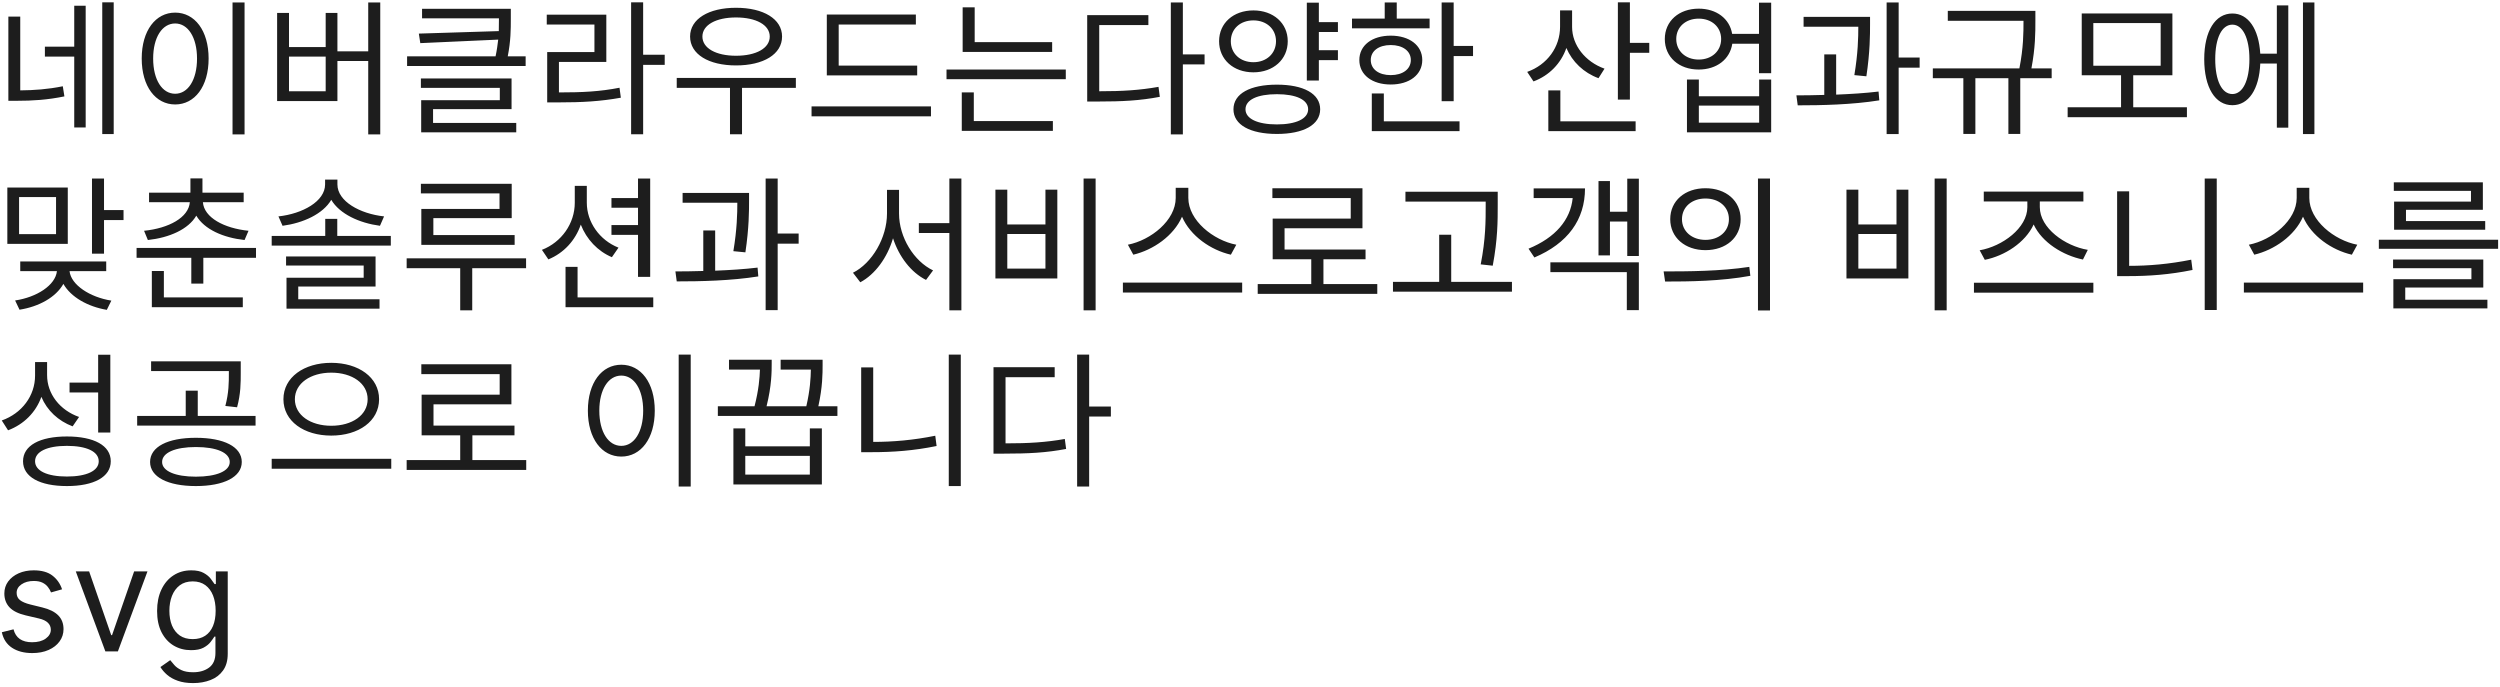
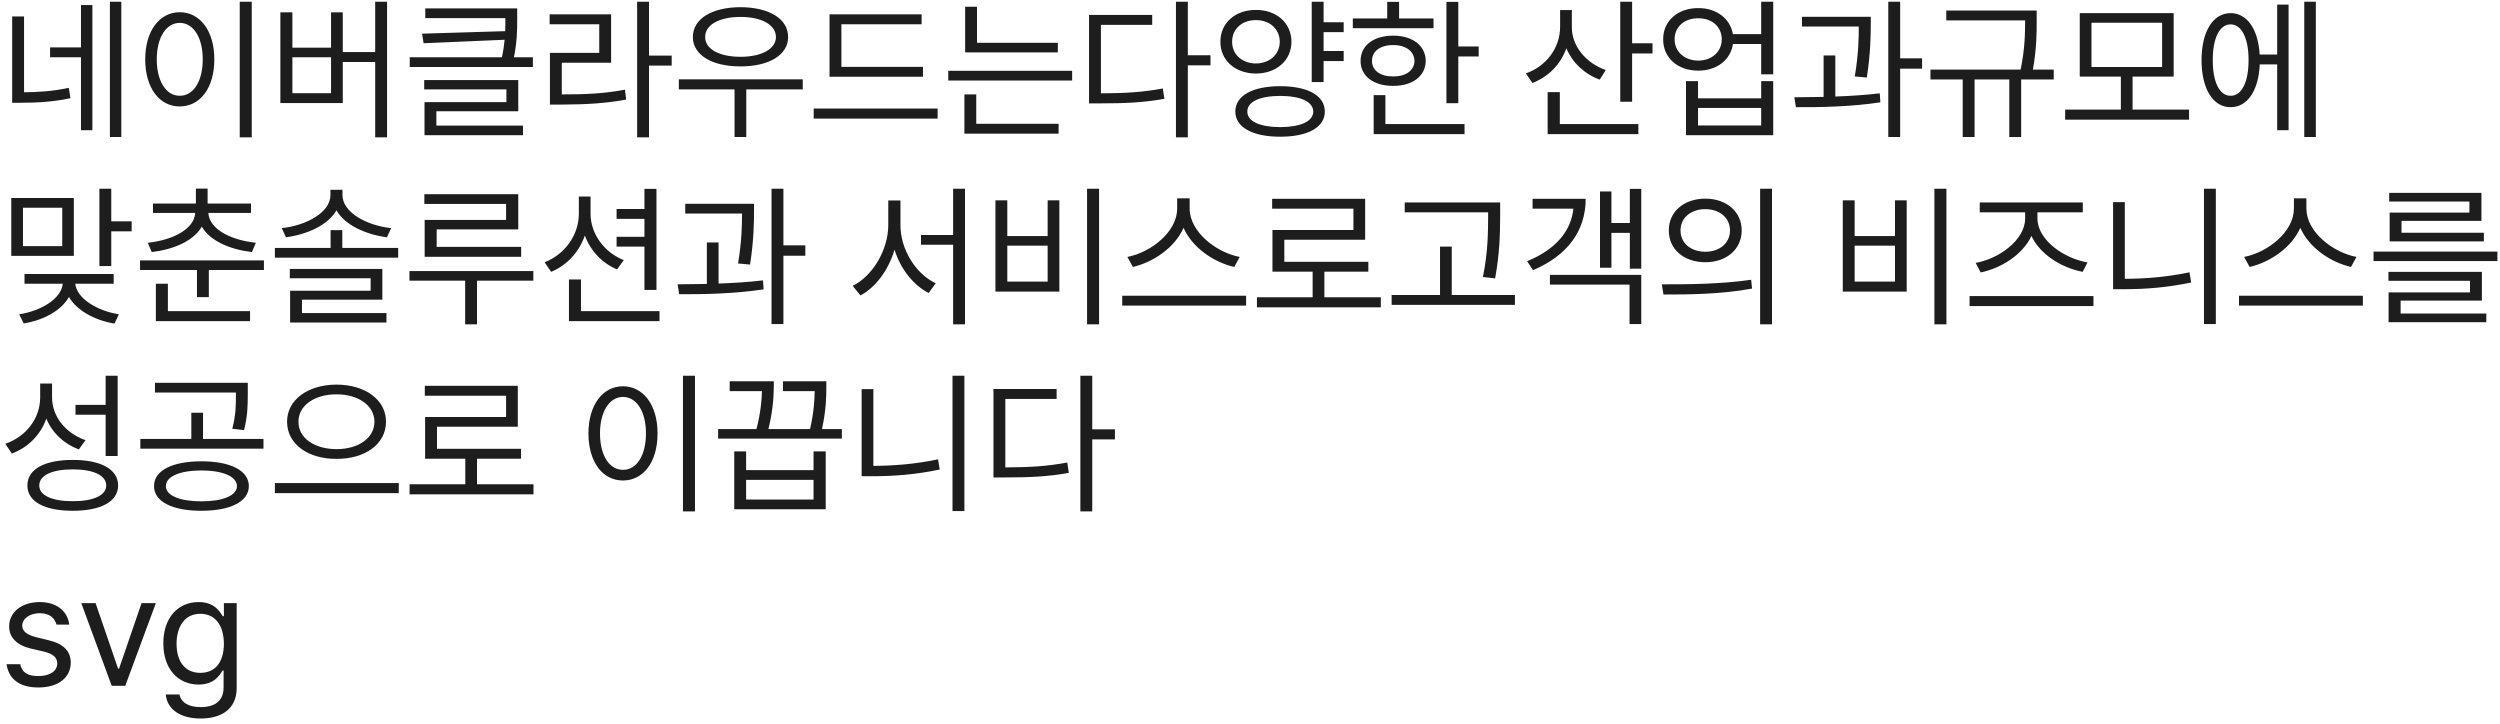
- <svg xmlns="http://www.w3.org/2000/svg" width="426" height="117" viewBox="0 0 426 117" fill="none">
-   <path d="M3.45 2.825V15.4C5.85 15.375 8.1 15.225 10.7 14.7L10.975 16.425C8.05 17.025 5.55 17.175 2.85 17.175H1.425V2.825H3.45ZM12.65 7.95V0.975H14.6V21.725H12.65V9.65H7.65V7.95H12.65ZM17.425 0.4H19.375V22.85H17.425V0.4ZM39.623 0.425H41.673V22.9H39.623V0.425ZM29.848 2.15C33.173 2.15 35.548 5.2 35.548 9.975C35.548 14.75 33.173 17.8 29.848 17.8C26.523 17.8 24.148 14.75 24.148 9.975C24.148 5.2 26.523 2.15 29.848 2.15ZM29.848 4C27.648 4 26.098 6.35 26.098 9.975C26.098 13.625 27.648 15.975 29.848 15.975C32.023 15.975 33.573 13.625 33.573 9.975C33.573 6.35 32.023 4 29.848 4ZM55.496 15.55V9.65H49.246V15.55H55.496ZM62.746 0.425H64.796V22.9H62.746V10.4H57.496V17.225H47.221V2.2H49.246V8.025H55.496V2.2H57.496V8.75H62.746V0.425ZM73.794 18.6V20.95H87.969V22.55H71.769V17.075H85.169V14.975H71.719V13.375H87.169V18.6H73.794ZM86.519 9.6H89.569V11.25H69.369V9.6H84.444C84.669 8.55 84.794 7.6 84.894 6.75L71.619 7.35L71.369 5.725L84.994 5.3C85.019 4.55 85.019 3.85 85.019 3.2V3.125H71.919V1.5H87.044V3.2C87.044 4.95 87.044 6.95 86.519 9.6ZM95.242 10.55V15.75C99.317 15.75 102.217 15.6 105.567 14.95L105.792 16.65C102.292 17.275 99.292 17.45 95.017 17.45H93.242V8.875H101.292V4.175H93.167V2.5H103.317V10.55H95.242ZM113.267 9.325V11.05H109.592V22.875H107.542V0.4H109.592V9.325H113.267ZM125.415 2.975C122.015 2.975 119.69 4.25 119.69 6.225C119.69 8.225 122.015 9.5 125.415 9.5C128.84 9.5 131.165 8.225 131.165 6.225C131.165 4.25 128.84 2.975 125.415 2.975ZM125.415 11.15C120.765 11.15 117.59 9.25 117.59 6.225C117.59 3.225 120.765 1.325 125.415 1.325C130.09 1.325 133.265 3.225 133.265 6.225C133.265 9.25 130.09 11.15 125.415 11.15ZM135.615 13.275V14.975H126.44V22.875H124.39V14.975H115.315V13.275H135.615ZM156.288 11.175V12.85H140.888V2.475H156.063V4.175H142.913V11.175H156.288ZM138.288 18.125H158.638V19.825H138.288V18.125ZM179.286 7.175V8.85H164.036V1.25H166.086V7.175H179.286ZM165.936 15.75V20.625H179.411V22.3H163.886V15.75H165.936ZM161.286 11.85H181.611V13.5H161.286V11.85ZM187.309 4.275V15.55C191.284 15.55 194.159 15.375 197.409 14.8L197.634 16.5C194.209 17.15 191.259 17.3 187.034 17.3H185.259V2.575H195.684V4.275H187.309ZM205.259 9.275V10.975H201.559V22.9H199.509V0.425H201.559V9.275H205.259ZM209.732 7.025C209.732 9.125 211.332 10.6 213.582 10.6C215.807 10.6 217.432 9.125 217.432 7.025C217.432 4.925 215.807 3.475 213.582 3.475C211.332 3.475 209.732 4.925 209.732 7.025ZM219.432 7.025C219.432 10.15 216.957 12.325 213.582 12.325C210.182 12.325 207.732 10.15 207.732 7.025C207.732 3.925 210.182 1.775 213.582 1.775C216.957 1.775 219.432 3.925 219.432 7.025ZM217.582 21.2C220.882 21.2 222.907 20.225 222.907 18.625C222.907 17 220.882 16.05 217.582 16.05C214.257 16.05 212.232 17 212.232 18.625C212.232 20.225 214.257 21.2 217.582 21.2ZM217.582 14.425C222.107 14.425 224.957 15.95 224.957 18.625C224.957 21.275 222.107 22.825 217.582 22.825C213.032 22.825 210.182 21.275 210.182 18.625C210.182 15.95 213.032 14.425 217.582 14.425ZM227.982 5.45H224.732V8.55H227.982V10.25H224.732V13.725H222.682V0.45H224.732V3.775H227.982V5.45ZM243.605 3.175V4.825H230.38V3.175H235.955V0.425H238.005V3.175H243.605ZM233.58 10.225C233.58 11.8 234.955 12.8 236.98 12.8C239.005 12.8 240.405 11.8 240.405 10.225C240.405 8.675 239.005 7.675 236.98 7.675C234.955 7.675 233.58 8.675 233.58 10.225ZM242.355 10.225C242.355 12.75 240.155 14.4 236.98 14.4C233.805 14.4 231.63 12.75 231.63 10.225C231.63 7.725 233.805 6.075 236.98 6.075C240.155 6.075 242.355 7.725 242.355 10.225ZM235.805 15.925V20.675H248.705V22.35H233.755V15.925H235.805ZM247.705 7.825H251.005V9.55H247.705V17.25H245.655V0.425H247.705V7.825ZM273.41 11.7L272.385 13.325C269.86 12.4 267.91 10.525 266.91 8.175C265.985 10.825 263.985 12.875 261.31 13.875L260.235 12.25C263.66 11.025 265.835 8.025 265.835 4.55V1.775H267.885V4.6C267.885 7.675 270.11 10.525 273.41 11.7ZM265.885 15.4V20.675H278.71V22.35H263.835V15.4H265.885ZM277.735 7.3H281.035V9H277.735V16.975H275.685V0.4H277.735V7.3ZM299.758 20.9V18H289.483V20.9H299.758ZM299.758 16.4V13.55H301.808V22.55H287.458V13.55H289.483V16.4H299.758ZM289.458 10.15C291.683 10.15 293.283 8.7 293.283 6.65C293.283 4.6 291.683 3.175 289.458 3.175C287.233 3.175 285.633 4.6 285.633 6.65C285.633 8.7 287.233 10.15 289.458 10.15ZM299.733 0.45H301.808V12.475H299.733V7.45H295.183C294.783 10.1 292.533 11.85 289.458 11.85C286.108 11.85 283.683 9.75 283.683 6.65C283.683 3.575 286.108 1.475 289.458 1.475C292.483 1.475 294.733 3.175 295.158 5.775H299.733V0.45ZM318.031 13L315.981 12.8C316.606 9.075 316.656 6.35 316.656 4.55H307.331V2.875H318.656V4.1C318.656 5.9 318.656 8.825 318.031 13ZM312.881 9.275V16.125C315.331 16.025 317.831 15.875 320.106 15.6L320.231 17.1C315.581 17.85 310.306 17.95 306.331 17.95L306.106 16.25C307.531 16.25 309.181 16.225 310.856 16.175V9.275H312.881ZM327.106 9.8V11.525H323.531V22.85H321.481V0.425H323.531V9.8H327.106ZM349.604 11.65V13.325H344.254V22.825H342.229V13.325H336.604V22.825H334.554V13.325H329.354V11.65H344.104C344.804 8.1 344.804 5.55 344.804 3.55H331.904V1.85H346.829V3.525C346.829 5.55 346.829 8.1 346.154 11.65H349.604ZM356.702 3.925V11.2H368.177V3.925H356.702ZM363.502 18.275H372.652V19.975H352.327V18.275H361.427V12.825H354.727V2.3H370.177V12.825H363.502V18.275ZM380.4 16.025C382.15 16.025 383.3 13.75 383.3 10.075C383.3 6.475 382.15 4.2 380.4 4.2C378.6 4.2 377.475 6.475 377.475 10.075C377.475 13.75 378.6 16.025 380.4 16.025ZM387.975 9.15V0.925H389.925V21.75H387.975V10.825H385.15C384.975 15.225 383.15 17.925 380.4 17.925C377.475 17.925 375.6 14.925 375.6 10.075C375.6 5.3 377.475 2.3 380.4 2.3C383.1 2.3 384.9 4.925 385.15 9.15H387.975ZM392.425 0.425H394.375V22.85H392.425V0.425ZM9.55 39.9V33.575H3.25V39.9H9.55ZM11.55 31.95V41.55H1.25V31.95H11.55ZM18.1 46.2H11.85C12.1 48.55 15.325 50.65 18.975 51.225L18.2 52.8C14.95 52.25 12.075 50.625 10.8 48.375C9.525 50.65 6.65 52.25 3.325 52.775L2.575 51.2C6.275 50.65 9.45 48.6 9.7 46.2H3.45V44.55H18.1V46.2ZM17.725 35.8H21.05V37.5H17.725V43.225H15.675V30.425H17.725V35.8ZM25.198 40.9L24.548 39.325C28.748 38.9 32.148 37.075 32.348 34.45H25.398V32.825H32.448V30.4H34.498V32.825H41.523V34.45H34.573C34.773 37.075 38.173 38.9 42.348 39.325L41.673 40.9C37.998 40.5 34.823 39.075 33.448 36.75C32.098 39.075 28.873 40.5 25.198 40.9ZM27.923 46.175V50.675H41.373V52.35H25.873V46.175H27.923ZM23.273 42.25H43.623V43.925H34.648V48.325H32.598V43.925H23.273V42.25ZM65.446 36.875L64.746 38.475C61.196 38 57.871 36.45 56.446 34.05C55.046 36.45 51.696 38 48.146 38.475L47.446 36.875C51.571 36.425 55.396 34.3 55.396 31.425V30.6H57.496V31.425C57.496 34.3 61.321 36.425 65.446 36.875ZM50.821 48.825V51H64.671V52.6H48.821V47.325H61.971V45.25H48.746V43.7H63.996V48.825H50.821ZM57.471 40.2H66.596V41.85H46.296V40.2H55.421V37.3H57.471V40.2ZM85.119 35.6V32.95H71.719V31.325H87.194V37.175H73.844V40.05H87.694V41.725H71.794V35.6H85.119ZM89.644 44.025V45.7H80.469V52.875H78.419V45.7H69.294V44.025H89.644ZM108.717 47.175V40.025H104.192V38.35H108.717V35.4H104.192V33.75H108.717V30.425H110.792V47.175H108.717ZM105.392 42.2L104.267 43.825C101.842 42.8 99.942 40.775 98.967 38.275C98.042 40.975 96.067 43.125 93.442 44.2L92.342 42.575C95.692 41.275 97.942 38.075 97.942 34.55V31.675H99.992V34.55C99.992 37.85 102.167 40.925 105.392 42.2ZM98.417 50.675H111.317V52.35H96.367V45.475H98.417V50.675ZM127.015 43L124.965 42.8C125.59 39.075 125.64 36.35 125.64 34.55H116.315V32.875H127.64V34.1C127.64 35.9 127.64 38.825 127.015 43ZM121.865 39.275V46.125C124.315 46.025 126.815 45.875 129.09 45.6L129.215 47.1C124.565 47.85 119.29 47.95 115.315 47.95L115.09 46.25C116.515 46.25 118.165 46.225 119.84 46.175V39.275H121.865ZM136.09 39.8V41.525H132.515V52.85H130.465V30.425H132.515V39.8H136.09ZM153.195 32.35V36.375C153.195 40.45 155.745 44.525 158.995 46.075L157.795 47.7C155.245 46.425 153.195 43.75 152.17 40.6C151.195 43.925 149.12 46.75 146.595 48.1L145.345 46.475C148.595 44.85 151.145 40.525 151.145 36.375V32.35H153.195ZM161.77 30.425H163.82V52.875H161.77V39.7H156.57V38.025H161.77V30.425ZM184.643 30.425H186.693V52.875H184.643V30.425ZM169.618 32.325H171.643V38.25H178.143V32.325H180.168V47.45H169.618V32.325ZM171.643 39.875V45.775H178.143V39.875H171.643ZM210.666 41.7L209.741 43.4C206.341 42.625 202.841 40.225 201.416 36.925C199.991 40.2 196.491 42.6 193.116 43.4L192.191 41.7C196.116 40.925 200.341 37.55 200.341 33.725V32H202.491V33.725C202.491 37.55 206.741 40.95 210.666 41.7ZM191.341 48.15H211.666V49.85H191.341V48.15ZM225.514 48.4H234.689V50.075H214.314V48.4H223.439V44.175H216.864V37.25H230.164V33.75H216.814V32.075H232.164V38.9H218.889V42.525H232.689V44.175H225.514V48.4ZM253.162 34.9V34.35H239.487V32.675H255.212V34.9C255.212 37.675 255.212 40.75 254.362 45.275L252.312 45.05C253.162 40.75 253.162 37.6 253.162 34.9ZM247.287 48.025H257.637V49.7H237.362V48.025H245.237V40H247.287V48.025ZM261.335 32.1H270.085C270.085 37.45 267.135 41.475 261.46 43.875L260.46 42.375C265.035 40.5 267.61 37.475 267.985 33.75H261.335V32.1ZM264.185 46.375V44.7H279.26V52.85H277.21V46.375H264.185ZM277.285 30.45H279.26V43.625H277.285V37.75H274.335V43.525H272.385V30.85H274.335V36.075H277.285V30.45ZM290.608 32.075C294.108 32.075 296.608 34.2 296.608 37.35C296.608 40.475 294.108 42.625 290.608 42.625C287.133 42.625 284.608 40.475 284.608 37.35C284.608 34.2 287.133 32.075 290.608 32.075ZM290.608 33.825C288.308 33.825 286.608 35.25 286.608 37.35C286.608 39.425 288.308 40.875 290.608 40.875C292.933 40.875 294.608 39.425 294.608 37.35C294.608 35.25 292.933 33.825 290.608 33.825ZM299.558 30.425H301.608V52.9H299.558V30.425ZM283.733 47.975L283.483 46.25C287.558 46.25 293.183 46.225 298.083 45.475L298.258 47C293.208 47.925 287.783 47.975 283.733 47.975ZM329.662 30.425H331.712V52.875H329.662V30.425ZM314.637 32.325H316.662V38.25H323.162V32.325H325.187V47.45H314.637V32.325ZM316.662 39.875V45.775H323.162V39.875H316.662ZM338.21 44.275L337.335 42.65C341.21 41.975 345.46 38.85 345.46 35.3V34.325H338.035V32.65H355.01V34.325H347.585V35.3C347.585 38.85 351.86 41.925 355.76 42.575L354.935 44.225C351.535 43.525 347.96 41.325 346.535 38.25C345.11 41.35 341.585 43.6 338.21 44.275ZM336.36 48.175H356.71V49.875H336.36V48.175ZM362.808 32.6V45.3C366.183 45.3 369.658 45 373.383 44.25L373.608 46C369.708 46.8 366.183 47.05 362.608 47.05H360.758V32.6H362.808ZM375.683 30.425H377.733V52.825H375.683V30.425ZM401.681 41.7L400.756 43.4C397.356 42.625 393.856 40.225 392.431 36.925C391.006 40.2 387.506 42.6 384.131 43.4L383.206 41.7C387.131 40.925 391.356 37.55 391.356 33.725V32H393.506V33.725C393.506 37.55 397.756 40.95 401.681 41.7ZM382.356 48.15H402.681V49.85H382.356V48.15ZM421.054 34.35V32.525H407.904V31.075H423.079V35.75H409.979V37.675H423.479V39.15H407.954V34.35H421.054ZM409.854 49V51.075H423.854V52.55H407.829V47.575H421.129V45.7H407.779V44.225H423.154V49H409.854ZM405.354 40.85H425.679V42.4H405.354V40.85ZM16.725 73.7V66.875H11.85V65.2H16.725V60.45H18.8V73.7H16.725ZM13.475 71.05L12.375 72.65C9.925 71.725 8.025 69.95 7.05 67.625C6.1 70.275 4.075 72.3 1.375 73.325L0.3 71.65C3.75 70.425 5.975 67.425 5.975 64V61.7H8.025V63.925C8.025 67.125 10.2 69.9 13.475 71.05ZM11.4 81.2C14.775 81.2 16.825 80.225 16.825 78.6C16.825 76.95 14.775 75.975 11.4 75.975C8.025 75.975 5.975 76.95 5.975 78.6C5.975 80.225 8.025 81.2 11.4 81.2ZM11.4 74.375C16 74.375 18.875 75.9 18.875 78.6C18.875 81.275 16 82.825 11.4 82.825C6.8 82.825 3.925 81.275 3.925 78.6C3.925 75.9 6.8 74.375 11.4 74.375ZM38.998 63.475V63.225H25.748V61.575H41.023V63.475C41.023 65.275 41.023 67.1 40.398 69.4L38.398 69.175C38.998 66.875 38.998 65.225 38.998 63.475ZM33.373 81.225C36.898 81.225 39.148 80.275 39.148 78.725C39.148 77.125 36.898 76.175 33.373 76.175C29.873 76.175 27.623 77.125 27.623 78.725C27.623 80.275 29.873 81.225 33.373 81.225ZM33.373 74.6C38.148 74.6 41.198 76.125 41.198 78.725C41.198 81.275 38.148 82.825 33.373 82.825C28.598 82.825 25.573 81.275 25.573 78.725C25.573 76.125 28.598 74.6 33.373 74.6ZM33.698 70.875H43.548V72.525H23.373V70.875H31.648V66.575H33.698V70.875ZM56.446 61.825C61.096 61.825 64.596 64.3 64.596 68.025C64.596 71.775 61.096 74.225 56.446 74.225C51.796 74.225 48.296 71.775 48.296 68.025C48.296 64.3 51.796 61.825 56.446 61.825ZM56.446 63.5C52.921 63.5 50.246 65.325 50.246 68.025C50.246 70.75 52.921 72.55 56.446 72.55C59.996 72.55 62.646 70.75 62.646 68.025C62.646 65.325 59.996 63.5 56.446 63.5ZM46.296 78.175H66.671V79.875H46.296V78.175ZM80.494 78.4H89.669V80.075H69.294V78.4H78.419V74.175H71.844V67.25H85.144V63.75H71.794V62.075H87.144V68.9H73.869V72.525H87.669V74.175H80.494V78.4ZM115.648 60.425H117.698V82.9H115.648V60.425ZM105.873 62.15C109.198 62.15 111.573 65.2 111.573 69.975C111.573 74.75 109.198 77.8 105.873 77.8C102.548 77.8 100.173 74.75 100.173 69.975C100.173 65.2 102.548 62.15 105.873 62.15ZM105.873 64C103.673 64 102.123 66.35 102.123 69.975C102.123 73.625 103.673 75.975 105.873 75.975C108.048 75.975 109.598 73.625 109.598 69.975C109.598 66.35 108.048 64 105.873 64ZM137.996 80.875V77.675H126.996V80.875H137.996ZM137.996 76.05V73H140.046V82.55H124.971V73H126.996V76.05H137.996ZM139.446 69.225H142.696V70.875H122.321V69.225H128.571C129.296 66.425 129.446 64.375 129.496 62.975H124.221V61.3H131.496V62C131.496 63.25 131.496 65.75 130.621 69.225H137.396C138.046 66.425 138.146 64.4 138.171 62.975H133.021V61.3H140.171V62.225C140.171 63.6 140.171 65.95 139.446 69.225ZM148.795 62.6V75.3C152.17 75.3 155.645 75 159.37 74.25L159.595 76C155.695 76.8 152.17 77.05 148.595 77.05H146.745V62.6H148.795ZM161.67 60.425H163.72V82.825H161.67V60.425ZM171.343 64.275V75.55C175.318 75.55 178.193 75.375 181.443 74.8L181.668 76.5C178.243 77.15 175.293 77.3 171.068 77.3H169.293V62.575H179.718V64.275H171.343ZM189.293 69.275V70.975H185.593V82.9H183.543V60.425H185.593V69.275H189.293ZM10.577 100.418L8.695 100.95C8.576 100.637 8.402 100.332 8.171 100.036C7.946 99.734 7.638 99.485 7.248 99.29C6.857 99.095 6.357 98.997 5.747 98.997C4.913 98.997 4.217 99.189 3.661 99.574C3.11 99.953 2.835 100.435 2.835 101.021C2.835 101.542 3.025 101.953 3.403 102.255C3.782 102.557 4.374 102.809 5.179 103.01L7.203 103.507C8.422 103.803 9.331 104.256 9.929 104.865C10.526 105.469 10.825 106.247 10.825 107.2C10.825 107.982 10.6 108.68 10.151 109.295C9.707 109.911 9.085 110.396 8.286 110.751C7.487 111.107 6.558 111.284 5.499 111.284C4.108 111.284 2.957 110.982 2.045 110.379C1.134 109.775 0.557 108.893 0.314 107.733L2.303 107.236C2.492 107.97 2.85 108.52 3.377 108.887C3.909 109.254 4.605 109.438 5.463 109.438C6.44 109.438 7.215 109.23 7.789 108.816C8.369 108.396 8.659 107.893 8.659 107.307C8.659 106.833 8.493 106.437 8.162 106.117C7.83 105.792 7.322 105.549 6.635 105.389L4.362 104.857C3.113 104.561 2.196 104.102 1.61 103.48C1.03 102.853 0.74 102.069 0.74 101.128C0.74 100.358 0.956 99.678 1.388 99.086C1.826 98.494 2.421 98.029 3.173 97.692C3.93 97.355 4.788 97.186 5.747 97.186C7.097 97.186 8.156 97.482 8.925 98.074C9.701 98.666 10.251 99.447 10.577 100.418ZM25.13 97.364L20.087 111H17.956L12.914 97.364H15.187L18.951 108.23H19.093L22.857 97.364H25.13ZM32.911 116.398C31.899 116.398 31.029 116.268 30.301 116.007C29.573 115.753 28.966 115.415 28.481 114.995C28.002 114.581 27.62 114.137 27.336 113.663L29.005 112.491C29.194 112.74 29.434 113.024 29.724 113.344C30.014 113.669 30.41 113.95 30.914 114.187C31.423 114.43 32.089 114.551 32.911 114.551C34.012 114.551 34.92 114.285 35.637 113.752C36.353 113.219 36.711 112.385 36.711 111.249V108.479H36.533C36.379 108.727 36.16 109.035 35.876 109.402C35.598 109.763 35.196 110.086 34.669 110.37C34.148 110.648 33.444 110.787 32.556 110.787C31.455 110.787 30.467 110.527 29.591 110.006C28.721 109.485 28.031 108.727 27.522 107.733C27.019 106.739 26.768 105.531 26.768 104.111C26.768 102.714 27.013 101.498 27.505 100.462C27.996 99.42 28.679 98.615 29.555 98.047C30.431 97.473 31.443 97.186 32.592 97.186C33.479 97.186 34.184 97.334 34.705 97.63C35.231 97.92 35.634 98.251 35.912 98.624C36.196 98.991 36.415 99.293 36.569 99.53H36.782V97.364H38.806V111.391C38.806 112.562 38.54 113.515 38.007 114.249C37.48 114.989 36.77 115.531 35.876 115.874C34.989 116.223 34 116.398 32.911 116.398ZM32.84 108.905C33.681 108.905 34.391 108.712 34.971 108.328C35.551 107.943 35.992 107.39 36.294 106.668C36.595 105.946 36.746 105.081 36.746 104.075C36.746 103.093 36.598 102.226 36.303 101.474C36.007 100.722 35.569 100.134 34.989 99.707C34.408 99.281 33.692 99.068 32.84 99.068C31.952 99.068 31.212 99.293 30.621 99.743C30.035 100.193 29.594 100.796 29.298 101.554C29.008 102.312 28.863 103.152 28.863 104.075C28.863 105.022 29.011 105.86 29.307 106.588C29.609 107.31 30.052 107.878 30.638 108.292C31.23 108.701 31.964 108.905 32.84 108.905Z" fill="#1D1D1D" />
+ <svg xmlns="http://www.w3.org/2000/svg" width="401" height="116" viewBox="0 0 401 116" fill="none">
+   <path d="M3.857 2.642V14.8C6.213 14.775 8.435 14.641 11.035 14.092L11.304 15.752C8.411 16.362 5.969 16.472 3.32 16.484H1.953V2.642H3.857ZM8.032 9.185V7.598H12.988V0.811H14.819V20.879H12.988V9.185H8.032ZM17.627 21.977V0.273H19.458V21.977H17.627ZM40.381 0.273V22.026H38.452V0.273H40.381ZM23.291 9.526C23.303 4.912 25.598 1.97 28.833 1.958C32.056 1.97 34.387 4.912 34.375 9.526C34.387 14.153 32.056 17.082 28.833 17.07C25.598 17.082 23.303 14.153 23.291 9.526ZM25.146 9.526C25.146 13.054 26.66 15.373 28.833 15.361C31.018 15.373 32.52 13.054 32.52 9.526C32.52 5.999 31.018 3.679 28.833 3.667C26.66 3.679 25.146 5.999 25.146 9.526ZM62.085 0.273V22.026H60.181V9.941H54.98V16.533H44.971V1.982H46.899V7.646H53.101V1.982H54.98V8.354H60.181V0.273H62.085ZM46.899 14.946H53.101V9.185H46.899V14.946ZM82.959 1.348V2.983C82.959 4.656 82.959 6.609 82.434 9.185H85.474V10.747H65.723V9.185H80.505C80.737 8.147 80.859 7.219 80.945 6.377L67.944 6.938L67.7 5.4L81.03 4.998C81.067 4.29 81.055 3.618 81.055 2.983V2.91H68.213V1.348H82.959ZM68.042 14.336V12.847H83.13V17.852H69.995V20.146H83.887V21.685H68.091V16.387H81.226V14.336H68.042ZM104.102 0.273V8.916H107.739V10.527H104.102V22.026H102.197V0.273H104.102ZM88.159 3.887V2.3H98.022V10.063H90.112V15.142C94.141 15.154 96.96 14.995 100.244 14.385L100.439 15.972C97.022 16.594 94.128 16.753 89.941 16.777H88.208V8.477H96.118V3.887H88.159ZM128.76 12.725V14.336H119.702V21.977H117.822V14.336H108.887V12.725H128.76ZM111.133 5.938C111.145 2.996 114.209 1.165 118.774 1.152C123.328 1.165 126.416 2.996 126.416 5.938C126.416 8.831 123.328 10.662 118.774 10.649C114.209 10.662 111.145 8.831 111.133 5.938ZM113.11 5.938C113.086 7.866 115.393 9.111 118.774 9.111C122.156 9.111 124.451 7.866 124.463 5.938C124.451 3.972 122.156 2.715 118.774 2.715C115.393 2.715 113.086 3.972 113.11 5.938ZM148.047 10.723V12.31H133.057V2.3H147.827V3.887H134.961V10.723H148.047ZM130.518 19.023V17.412H150.391V19.023H130.518ZM169.678 6.865V8.403H154.81V1.079H156.714V6.865H169.678ZM152.1 12.92V11.357H171.973V12.92H152.1ZM154.688 21.44V15.142H156.592V19.854H169.8V21.44H154.688ZM190.527 0.273V8.867H194.165V10.479H190.527V22.026H188.623V0.273H190.527ZM174.683 16.582V2.397H184.814V3.984H176.587V14.971C180.518 14.959 183.289 14.788 186.523 14.19L186.768 15.85C183.362 16.46 180.518 16.582 176.392 16.582H174.683ZM215.527 3.569V5.156H212.305V8.184H215.527V9.795H212.305V13.164H210.4V0.273H212.305V3.569H215.527ZM195.752 6.694C195.74 3.667 198.157 1.58 201.44 1.592C204.749 1.58 207.129 3.667 207.153 6.694C207.129 9.709 204.749 11.785 201.44 11.797C198.157 11.785 195.74 9.709 195.752 6.694ZM197.632 6.694C197.62 8.745 199.243 10.161 201.44 10.185C203.662 10.161 205.261 8.745 205.273 6.694C205.261 4.656 203.662 3.203 201.44 3.228C199.243 3.203 197.62 4.656 197.632 6.694ZM198.145 17.9C198.157 15.325 200.916 13.835 205.347 13.823C209.778 13.835 212.5 15.325 212.5 17.9C212.5 20.427 209.778 21.929 205.347 21.929C200.916 21.929 198.157 20.427 198.145 17.9ZM200.073 17.9C200.049 19.463 202.075 20.378 205.347 20.391C208.63 20.378 210.632 19.463 210.645 17.9C210.632 16.326 208.63 15.386 205.347 15.386C202.075 15.386 200.049 16.326 200.073 17.9ZM233.911 0.298V7.451H237.183V9.062H233.911V16.558H232.007V0.298H233.911ZM216.992 4.521V2.959H222.51V0.298H224.414V2.959H229.932V4.521H216.992ZM218.237 9.771C218.225 7.305 220.325 5.718 223.462 5.718C226.562 5.718 228.662 7.305 228.687 9.771C228.662 12.212 226.562 13.787 223.462 13.774C220.325 13.787 218.225 12.212 218.237 9.771ZM220.068 9.771C220.056 11.296 221.411 12.285 223.462 12.261C225.488 12.285 226.855 11.296 226.88 9.771C226.855 8.22 225.488 7.219 223.462 7.231C221.411 7.219 220.056 8.22 220.068 9.771ZM220.337 21.514V15.264H222.217V19.902H234.912V21.514H220.337ZM252.124 4.375C252.112 7.366 254.37 10.124 257.568 11.235L256.592 12.773C254.126 11.87 252.209 10.039 251.245 7.744C250.33 10.332 248.364 12.322 245.801 13.31L244.751 11.773C248.059 10.613 250.232 7.671 250.244 4.302V1.616H252.124V4.375ZM248.242 21.514V14.775H250.195V19.902H262.793V21.514H248.242ZM259.888 16.314V0.273H261.792V6.938H265.063V8.574H261.792V16.314H259.888ZM272.412 1.299C275.317 1.287 277.539 2.983 277.954 5.474H282.495V0.273H284.424V11.919H282.495V7.061H277.966C277.588 9.624 275.354 11.333 272.412 11.333C269.104 11.333 266.76 9.282 266.772 6.304C266.76 3.362 269.104 1.287 272.412 1.299ZM268.604 6.304C268.604 8.281 270.178 9.709 272.412 9.722C274.597 9.709 276.172 8.281 276.172 6.304C276.172 4.302 274.597 2.91 272.412 2.935C270.178 2.91 268.604 4.302 268.604 6.304ZM270.435 21.685V13.018H272.363V15.776H282.495V13.018H284.424V21.685H270.435ZM272.363 20.122H282.495V17.314H272.363V20.122ZM300.073 2.69V3.813C300.061 5.535 300.061 8.403 299.438 12.432L297.51 12.261C298.108 8.623 298.157 5.986 298.145 4.253H289.038V2.69H300.073ZM287.817 15.605C289.246 15.593 290.833 15.581 292.505 15.544V8.892H294.385V15.483C296.79 15.398 299.255 15.239 301.514 14.971L301.611 16.411C297.046 17.119 291.943 17.217 288.062 17.192L287.817 15.605ZM302.881 21.977V0.273H304.785V9.355H308.301V11.016H304.785V21.977H302.881ZM326.685 1.689V3.35C326.685 5.291 326.685 7.72 326.074 11.162H329.419V12.749H324.194V21.977H322.29V12.749H316.724V21.977H314.819V12.749H309.644V11.162H324.109C324.817 7.756 324.817 5.278 324.829 3.35V3.276H312.183V1.689H326.685ZM351.123 17.583V19.194H331.25V17.583H340.186V12.285H333.594V2.104H348.657V12.285H342.065V17.583H351.123ZM335.474 10.747H346.802V3.643H335.474V10.747ZM371.46 0.273V21.977H369.604V0.273H371.46ZM353.125 9.648C353.137 5.034 354.968 2.117 357.788 2.104C360.425 2.117 362.207 4.656 362.451 8.745H365.259V0.737H367.09V20.879H365.259V10.332H362.463C362.28 14.556 360.461 17.205 357.788 17.192C354.968 17.205 353.137 14.263 353.125 9.648ZM354.932 9.648C354.907 13.164 356.03 15.386 357.788 15.361C359.558 15.386 360.681 13.164 360.669 9.648C360.681 6.121 359.558 3.911 357.788 3.911C356.03 3.911 354.907 6.121 354.932 9.648ZM11.841 31.763V41.04H1.807V31.763H11.841ZM3.076 50.415C6.665 49.853 9.851 47.876 10.071 45.508H3.931V43.945H18.237V45.508H12.073C12.28 47.827 15.527 49.853 19.067 50.415L18.359 51.904C15.185 51.379 12.317 49.805 11.06 47.632C9.839 49.817 6.97 51.367 3.809 51.88L3.076 50.415ZM3.687 39.477H9.985V33.325H3.687V39.477ZM15.942 42.676V30.273H17.847V35.498H21.118V37.109H17.847V42.676H15.942ZM33.301 30.249V32.642H40.259V34.155H33.423C33.569 36.743 36.987 38.513 41.04 38.94L40.405 40.43C36.865 40.015 33.679 38.635 32.373 36.352C31.055 38.635 27.881 40.015 24.341 40.43L23.706 38.94C27.747 38.513 31.152 36.743 31.311 34.155H24.536V32.642H31.421V30.249H33.301ZM22.461 43.31V41.773H42.334V43.31H33.496V47.656H31.592V43.31H22.461ZM25 51.514V45.508H26.929V49.902H40.112V51.514H25ZM54.907 36.914V39.77H63.867V41.333H44.092V39.77H53.027V36.914H54.907ZM45.19 36.597C49.158 36.157 53.003 34.082 53.003 31.274V30.444H54.932V31.274C54.932 34.082 58.789 36.157 62.744 36.597L62.06 38.062C58.643 37.598 55.334 36.121 53.967 33.74C52.6 36.121 49.28 37.598 45.874 38.062L45.19 36.597ZM46.484 44.629V43.14H61.328V48.071H48.438V50.22H61.987V51.733H46.533V46.631H59.448V44.629H46.484ZM83.13 31.152V36.792H70.044V39.6H83.594V41.187H68.115V35.278H81.177V32.715H68.066V31.152H83.13ZM65.674 45.02V43.481H85.547V45.02H76.514V52.026H74.609V45.02H65.674ZM94.727 34.302C94.727 37.488 96.912 40.491 100.049 41.724L98.975 43.213C96.594 42.224 94.727 40.247 93.811 37.781C92.883 40.442 90.93 42.554 88.403 43.603L87.353 42.065C90.588 40.82 92.835 37.708 92.847 34.302V31.519H94.727V34.302ZM91.26 51.514V44.824H93.189V49.902H105.786V51.514H91.26ZM98.901 39.551V37.988H103.369V35.107H98.901V33.52H103.369V30.298H105.298V46.509H103.369V39.551H98.901ZM120.947 32.69V33.813C120.935 35.535 120.935 38.403 120.312 42.432L118.384 42.261C118.982 38.623 119.031 35.986 119.019 34.253H109.912V32.69H120.947ZM108.691 45.605C110.12 45.593 111.707 45.581 113.379 45.544V38.892H115.259V45.483C117.664 45.398 120.129 45.239 122.388 44.971L122.485 46.411C117.92 47.119 112.817 47.217 108.936 47.192L108.691 45.605ZM123.755 51.977V30.273H125.659V39.355H129.175V41.016H125.659V51.977H123.755ZM144.434 36.108C144.421 40.039 146.948 43.994 150.098 45.435L148.95 46.997C146.484 45.727 144.446 43.14 143.481 40.051C142.517 43.298 140.479 46.081 138.013 47.388L136.768 45.85C139.954 44.287 142.468 40.112 142.48 36.108V32.153H144.434V36.108ZM147.729 39.258V37.695H152.881V30.273H154.785V52.026H152.881V39.258H147.729ZM176.294 30.273V52.026H174.365V30.273H176.294ZM159.668 46.777V32.129H161.572V37.866H168.042V32.129H169.922V46.777H159.668ZM161.572 45.166H168.042V39.404H161.572V45.166ZM190.82 33.472C190.833 37.195 195.081 40.503 198.853 41.211L197.974 42.822C194.69 42.065 191.248 39.734 189.844 36.548C188.428 39.734 184.998 42.053 181.714 42.822L180.835 41.211C184.595 40.491 188.806 37.207 188.818 33.472V31.811H190.82V33.472ZM180.005 49.023V47.437H199.878V49.023H180.005ZM221.484 47.681V49.292H201.611V47.681H210.547V43.579H204.102V36.89H217.09V33.472H204.053V31.885H218.97V38.452H206.006V41.992H219.482V43.579H212.427V47.681H221.484ZM240.625 32.471V34.644C240.601 37.305 240.601 40.283 239.819 44.653L237.866 44.434C238.684 40.283 238.684 37.244 238.696 34.644V34.058H225.317V32.471H240.625ZM223.218 48.901V47.315H230.981V39.551H232.861V47.315H242.993V48.901H223.218ZM263.257 30.298V43.091H261.426V37.353H258.472V42.944H256.641V30.713H258.472V35.767H261.426V30.298H263.257ZM244.946 41.895C249.451 40.063 252.002 37.122 252.368 33.472H245.825V31.885H254.346C254.333 37.073 251.404 40.991 245.898 43.335L244.946 41.895ZM248.608 45.654V44.092H263.257V51.977H261.377V45.654H248.608ZM273.535 31.86C276.941 31.873 279.358 33.948 279.37 36.963C279.358 39.99 276.941 42.053 273.535 42.065C270.105 42.053 267.664 39.99 267.676 36.963C267.664 33.948 270.105 31.873 273.535 31.86ZM266.553 45.605C270.557 45.618 276.086 45.581 280.884 44.873L281.03 46.289C276.062 47.217 270.728 47.241 266.821 47.241L266.553 45.605ZM269.556 36.963C269.543 38.989 271.216 40.381 273.535 40.381C275.83 40.381 277.502 38.989 277.49 36.963C277.502 34.949 275.83 33.545 273.535 33.545C271.216 33.545 269.543 34.949 269.556 36.963ZM282.324 52.026V30.273H284.229V52.026H282.324ZM312.207 30.273V52.026H310.278V30.273H312.207ZM295.581 46.777V32.129H297.485V37.866H303.955V32.129H305.835V46.777H295.581ZM297.485 45.166H303.955V39.404H297.485V45.166ZM335.791 47.485V49.097H315.918V47.485H335.791ZM316.895 42.163C320.569 41.541 324.829 38.513 324.829 35.059V34.058H317.554V32.471H334.082V34.058H326.807V35.059C326.819 38.513 331.091 41.467 334.839 42.09L334.058 43.603C330.737 42.969 327.234 40.845 325.842 37.842C324.451 40.857 320.959 43.03 317.7 43.701L316.895 42.163ZM355.42 30.273V51.977H353.516V30.273H355.42ZM338.94 46.387V32.422H340.82V44.727C344.141 44.702 347.559 44.446 351.196 43.677L351.465 45.312C347.607 46.118 344.177 46.387 340.698 46.387H338.94ZM369.946 33.472C369.958 37.195 374.207 40.503 377.979 41.211L377.1 42.822C373.816 42.065 370.374 39.734 368.97 36.548C367.554 39.734 364.124 42.053 360.84 42.822L359.961 41.211C363.721 40.491 367.932 37.207 367.944 33.472V31.811H369.946V33.472ZM359.131 49.023V47.437H379.004V49.023H359.131ZM400.586 40.356V41.87H380.713V40.356H400.586ZM383.105 45.044V43.603H398.096V48.218H385.059V50.293H398.804V51.685H383.13V46.899H396.191V45.044H383.105ZM383.228 32.324V30.933H398.022V35.425H385.205V37.329H398.413V38.721H383.301V34.106H396.094V32.324H383.228ZM8.35 63.691C8.325 66.792 10.535 69.514 13.721 70.601L12.646 72.09C10.254 71.199 8.374 69.429 7.434 67.146C6.506 69.746 4.529 71.76 1.904 72.749L0.854 71.186C4.199 70.015 6.421 67.134 6.445 63.765V61.519H8.35V63.691ZM4.395 77.876C4.382 75.264 7.153 73.762 11.67 73.774C16.174 73.762 18.945 75.264 18.945 77.876C18.945 80.464 16.174 81.929 11.67 81.929C7.153 81.929 4.382 80.464 4.395 77.876ZM6.299 77.876C6.287 79.451 8.337 80.403 11.67 80.391C14.99 80.403 17.041 79.451 17.041 77.876C17.041 76.252 14.99 75.288 11.67 75.288C8.337 75.288 6.287 76.252 6.299 77.876ZM12.109 66.523V64.936H16.943V60.273H18.872V73.14H16.943V66.523H12.109ZM32.3 73.994C36.951 73.994 39.905 75.459 39.917 77.974C39.905 80.464 36.951 81.929 32.3 81.929C27.649 81.929 24.695 80.464 24.707 77.974C24.695 75.459 27.649 73.994 32.3 73.994ZM22.51 71.968V70.405H30.689V66.206H32.568V70.405H42.261V71.968H22.51ZM24.854 62.959V61.397H39.746V63.227C39.734 64.985 39.734 66.743 39.136 68.989L37.256 68.769C37.842 66.536 37.842 64.924 37.842 63.227V62.959H24.854ZM26.611 77.974C26.599 79.487 28.845 80.415 32.3 80.415C35.767 80.415 37.988 79.487 38.013 77.974C37.988 76.423 35.767 75.471 32.3 75.459C28.845 75.471 26.599 76.423 26.611 77.974ZM53.98 61.69C58.508 61.702 61.914 64.07 61.914 67.647C61.914 71.26 58.508 73.628 53.98 73.603C49.451 73.628 46.045 71.26 46.045 67.647C46.045 64.07 49.451 61.702 53.98 61.69ZM44.092 79.097V77.485H63.965V79.097H44.092ZM47.876 67.647C47.852 70.283 50.476 72.041 53.98 72.041C57.459 72.041 60.059 70.283 60.059 67.647C60.059 65.046 57.459 63.24 53.98 63.252C50.476 63.24 47.852 65.046 47.876 67.647ZM85.571 77.681V79.292H65.698V77.681H74.634V73.579H68.189V66.89H81.177V63.472H68.14V61.885H83.057V68.452H70.093V71.992H83.569V73.579H76.514V77.681H85.571ZM111.475 60.273V82.026H109.546V60.273H111.475ZM94.385 69.526C94.397 64.912 96.692 61.97 99.927 61.958C103.149 61.97 105.481 64.912 105.469 69.526C105.481 74.153 103.149 77.082 99.927 77.07C96.692 77.082 94.397 74.153 94.385 69.526ZM96.24 69.526C96.24 73.054 97.754 75.374 99.927 75.361C102.112 75.374 103.613 73.054 103.613 69.526C103.613 65.999 102.112 63.679 99.927 63.667C97.754 63.679 96.24 65.999 96.24 69.526ZM135.034 68.818V70.356H115.186V68.818H121.338C122.034 66.108 122.18 64.082 122.217 62.739H117.041V61.152H124.121V61.787C124.097 62.971 124.097 65.425 123.254 68.818H129.932C130.554 66.121 130.652 64.106 130.676 62.739H125.586V61.152H132.544V62.007C132.544 63.337 132.544 65.632 131.848 68.818H135.034ZM117.773 81.685V72.407H119.678V75.41H130.493V72.407H132.446V81.685H117.773ZM119.678 80.122H130.493V76.973H119.678V80.122ZM154.688 60.273V81.978H152.783V60.273H154.688ZM138.208 76.387V62.422H140.088V74.727C143.408 74.702 146.826 74.446 150.464 73.677L150.732 75.312C146.875 76.118 143.445 76.387 139.966 76.387H138.208ZM175.195 60.273V68.867H178.833V70.478H175.195V82.026H173.291V60.273H175.195ZM159.351 76.582V62.398H169.482V63.984H161.255V74.971C165.186 74.959 167.957 74.788 171.191 74.189L171.436 75.85C168.03 76.46 165.186 76.582 161.06 76.582H159.351ZM9.058 100.186C8.765 99.087 7.922 98.367 6.372 98.355C4.736 98.367 3.577 99.246 3.564 100.356C3.577 101.235 4.285 101.833 5.835 102.212L7.812 102.7C10.181 103.262 11.34 104.446 11.352 106.289C11.34 108.584 9.473 110.281 6.152 110.269C3.174 110.281 1.404 108.95 1.05 106.533H3.247C3.491 107.827 4.431 108.45 6.104 108.438C7.996 108.45 9.18 107.656 9.18 106.411C9.18 105.471 8.508 104.861 7.007 104.507L5.005 104.043C2.698 103.506 1.465 102.249 1.465 100.479C1.465 98.208 3.455 96.572 6.372 96.572C9.119 96.572 10.84 98.037 11.108 100.186H9.058ZM25 96.743L20.093 110H17.92L13.037 96.743H15.332L18.945 107.266H19.092L22.705 96.743H25ZM32.202 115.249C28.992 115.249 26.819 113.845 26.587 111.392H28.784C29.065 112.747 30.322 113.418 32.202 113.418C34.473 113.418 35.864 112.429 35.864 110.244V107.559H35.693C35.242 108.291 34.399 109.792 31.836 109.805C28.613 109.792 26.196 107.363 26.196 103.188C26.196 99.111 28.528 96.572 31.86 96.572C34.436 96.572 35.266 98.135 35.742 98.843H35.913V96.743H37.964V110.366C37.952 113.784 35.437 115.249 32.202 115.249ZM28.32 103.262C28.32 106.008 29.614 107.925 32.129 107.925C34.558 107.925 35.901 106.179 35.913 103.262C35.901 100.417 34.595 98.452 32.129 98.452C29.578 98.452 28.32 100.588 28.32 103.262Z" fill="#1D1D1D" />
</svg>
